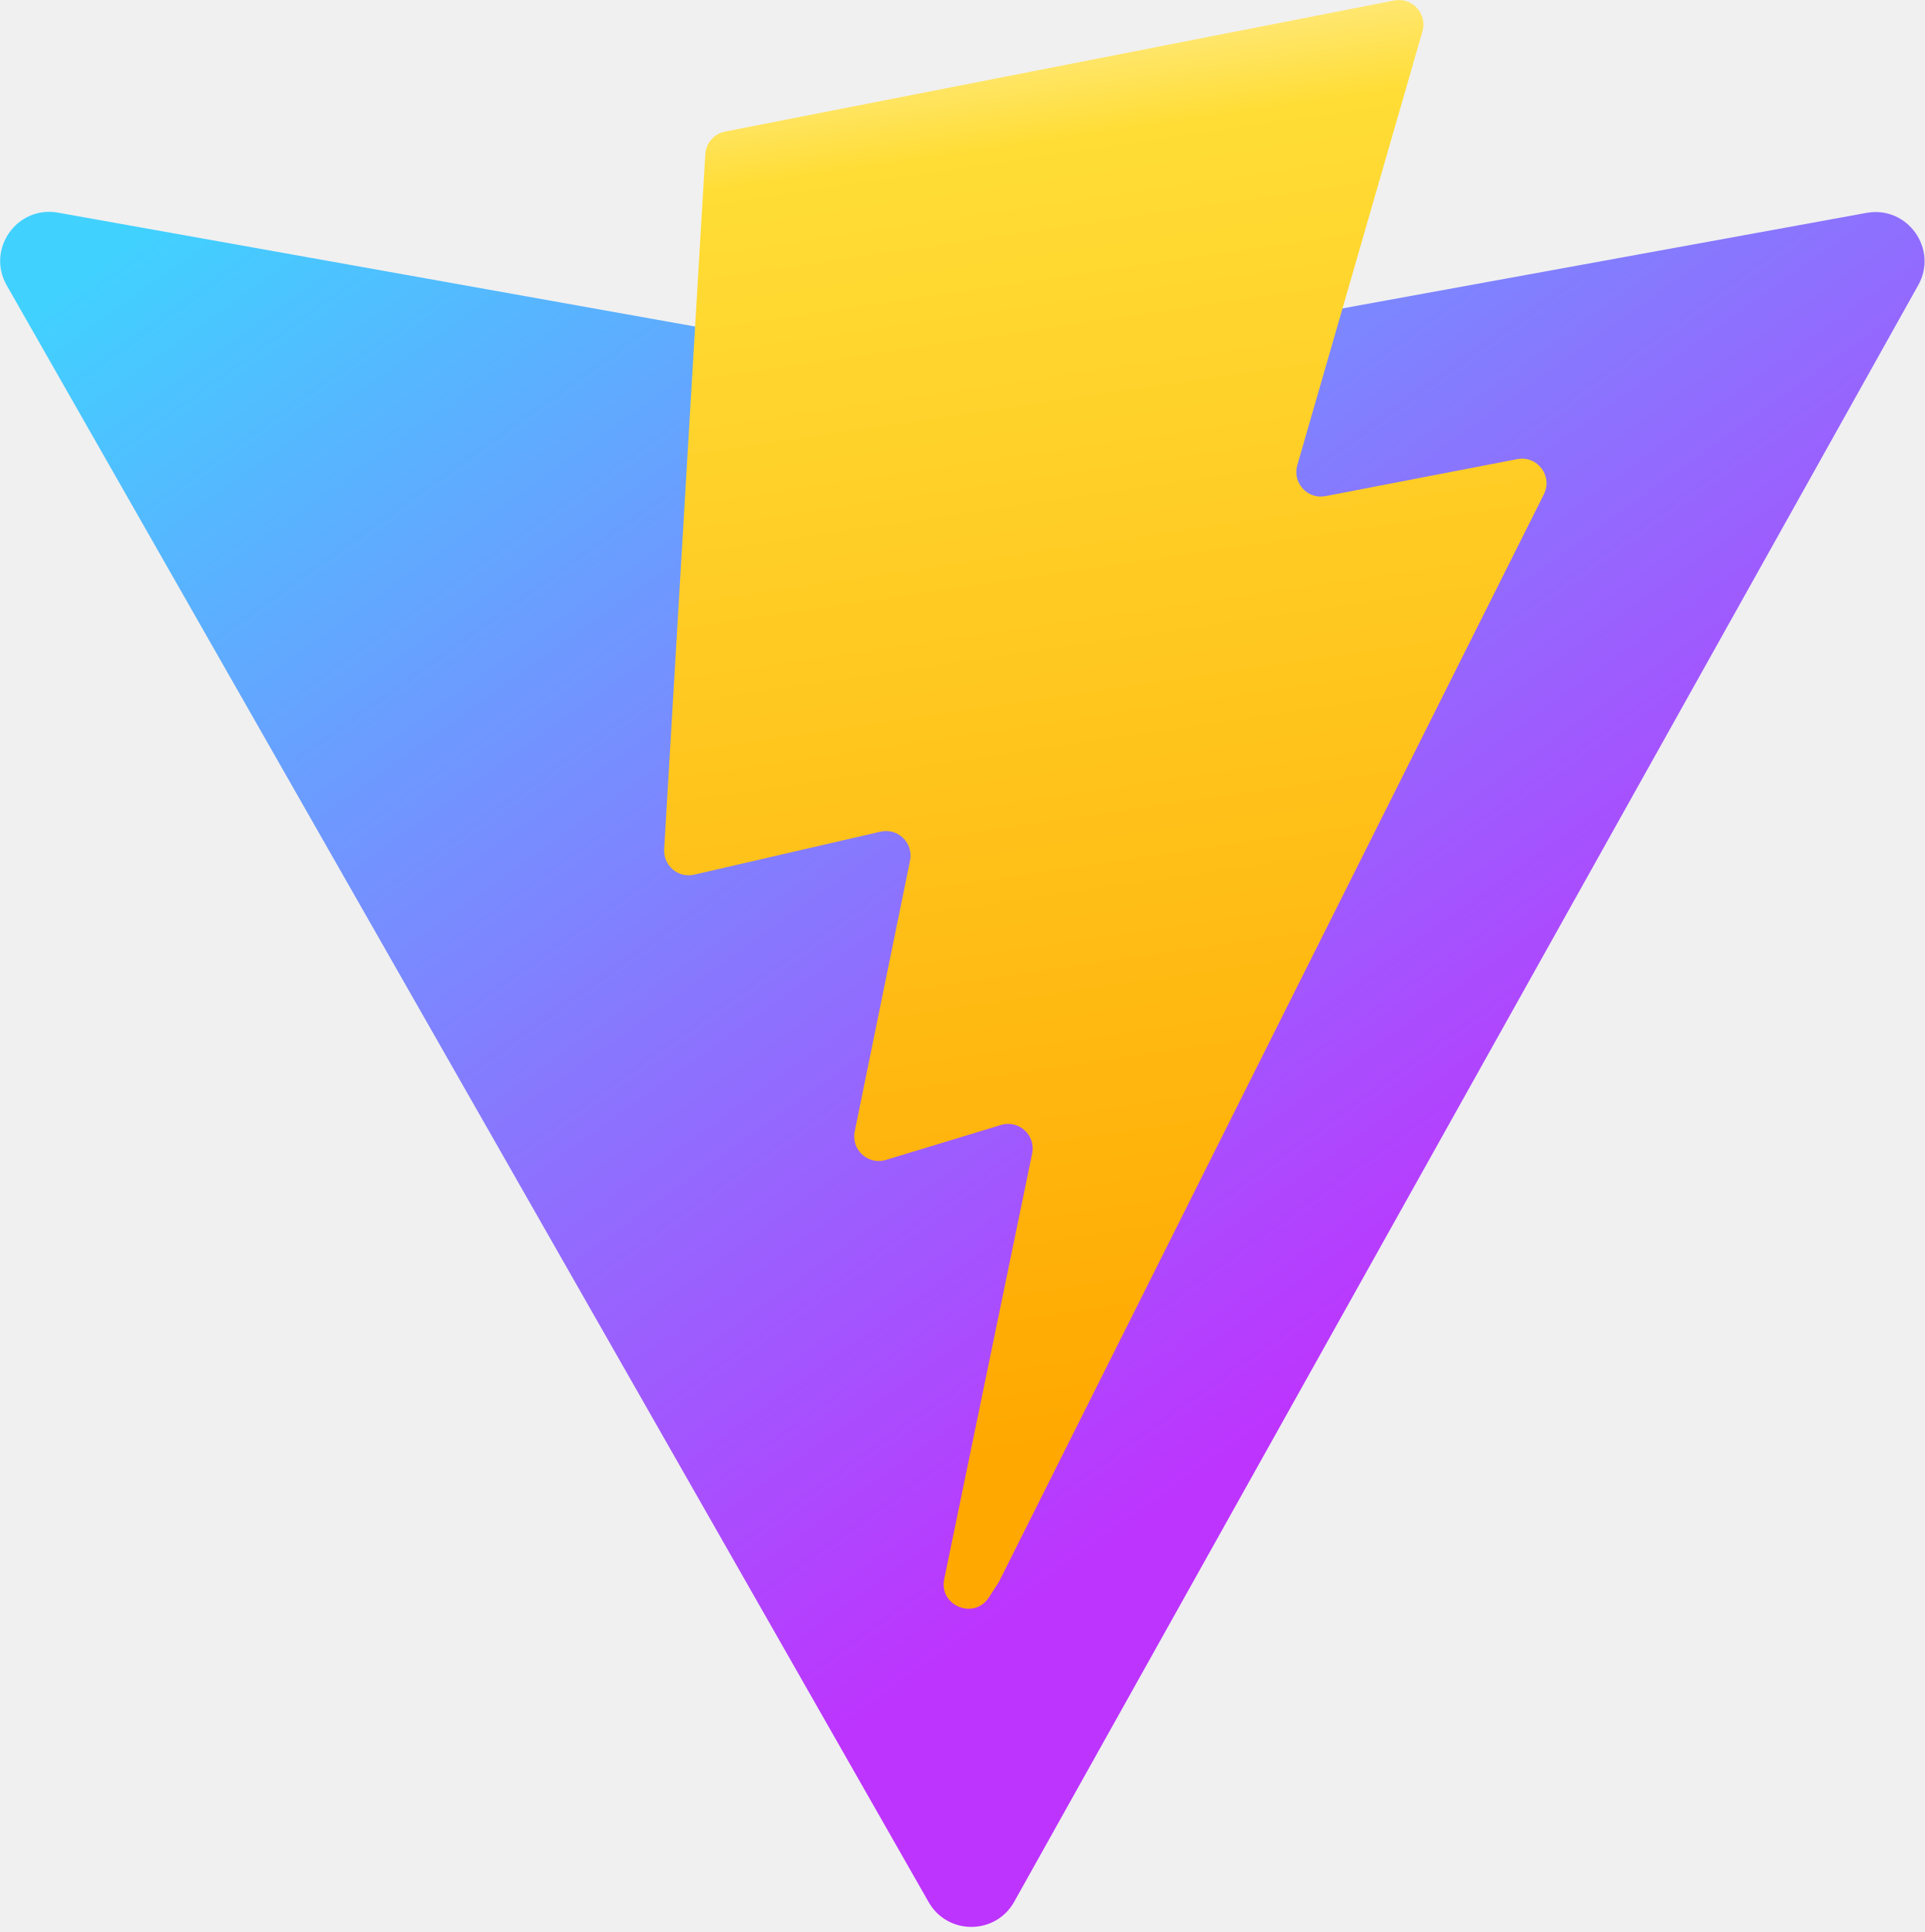
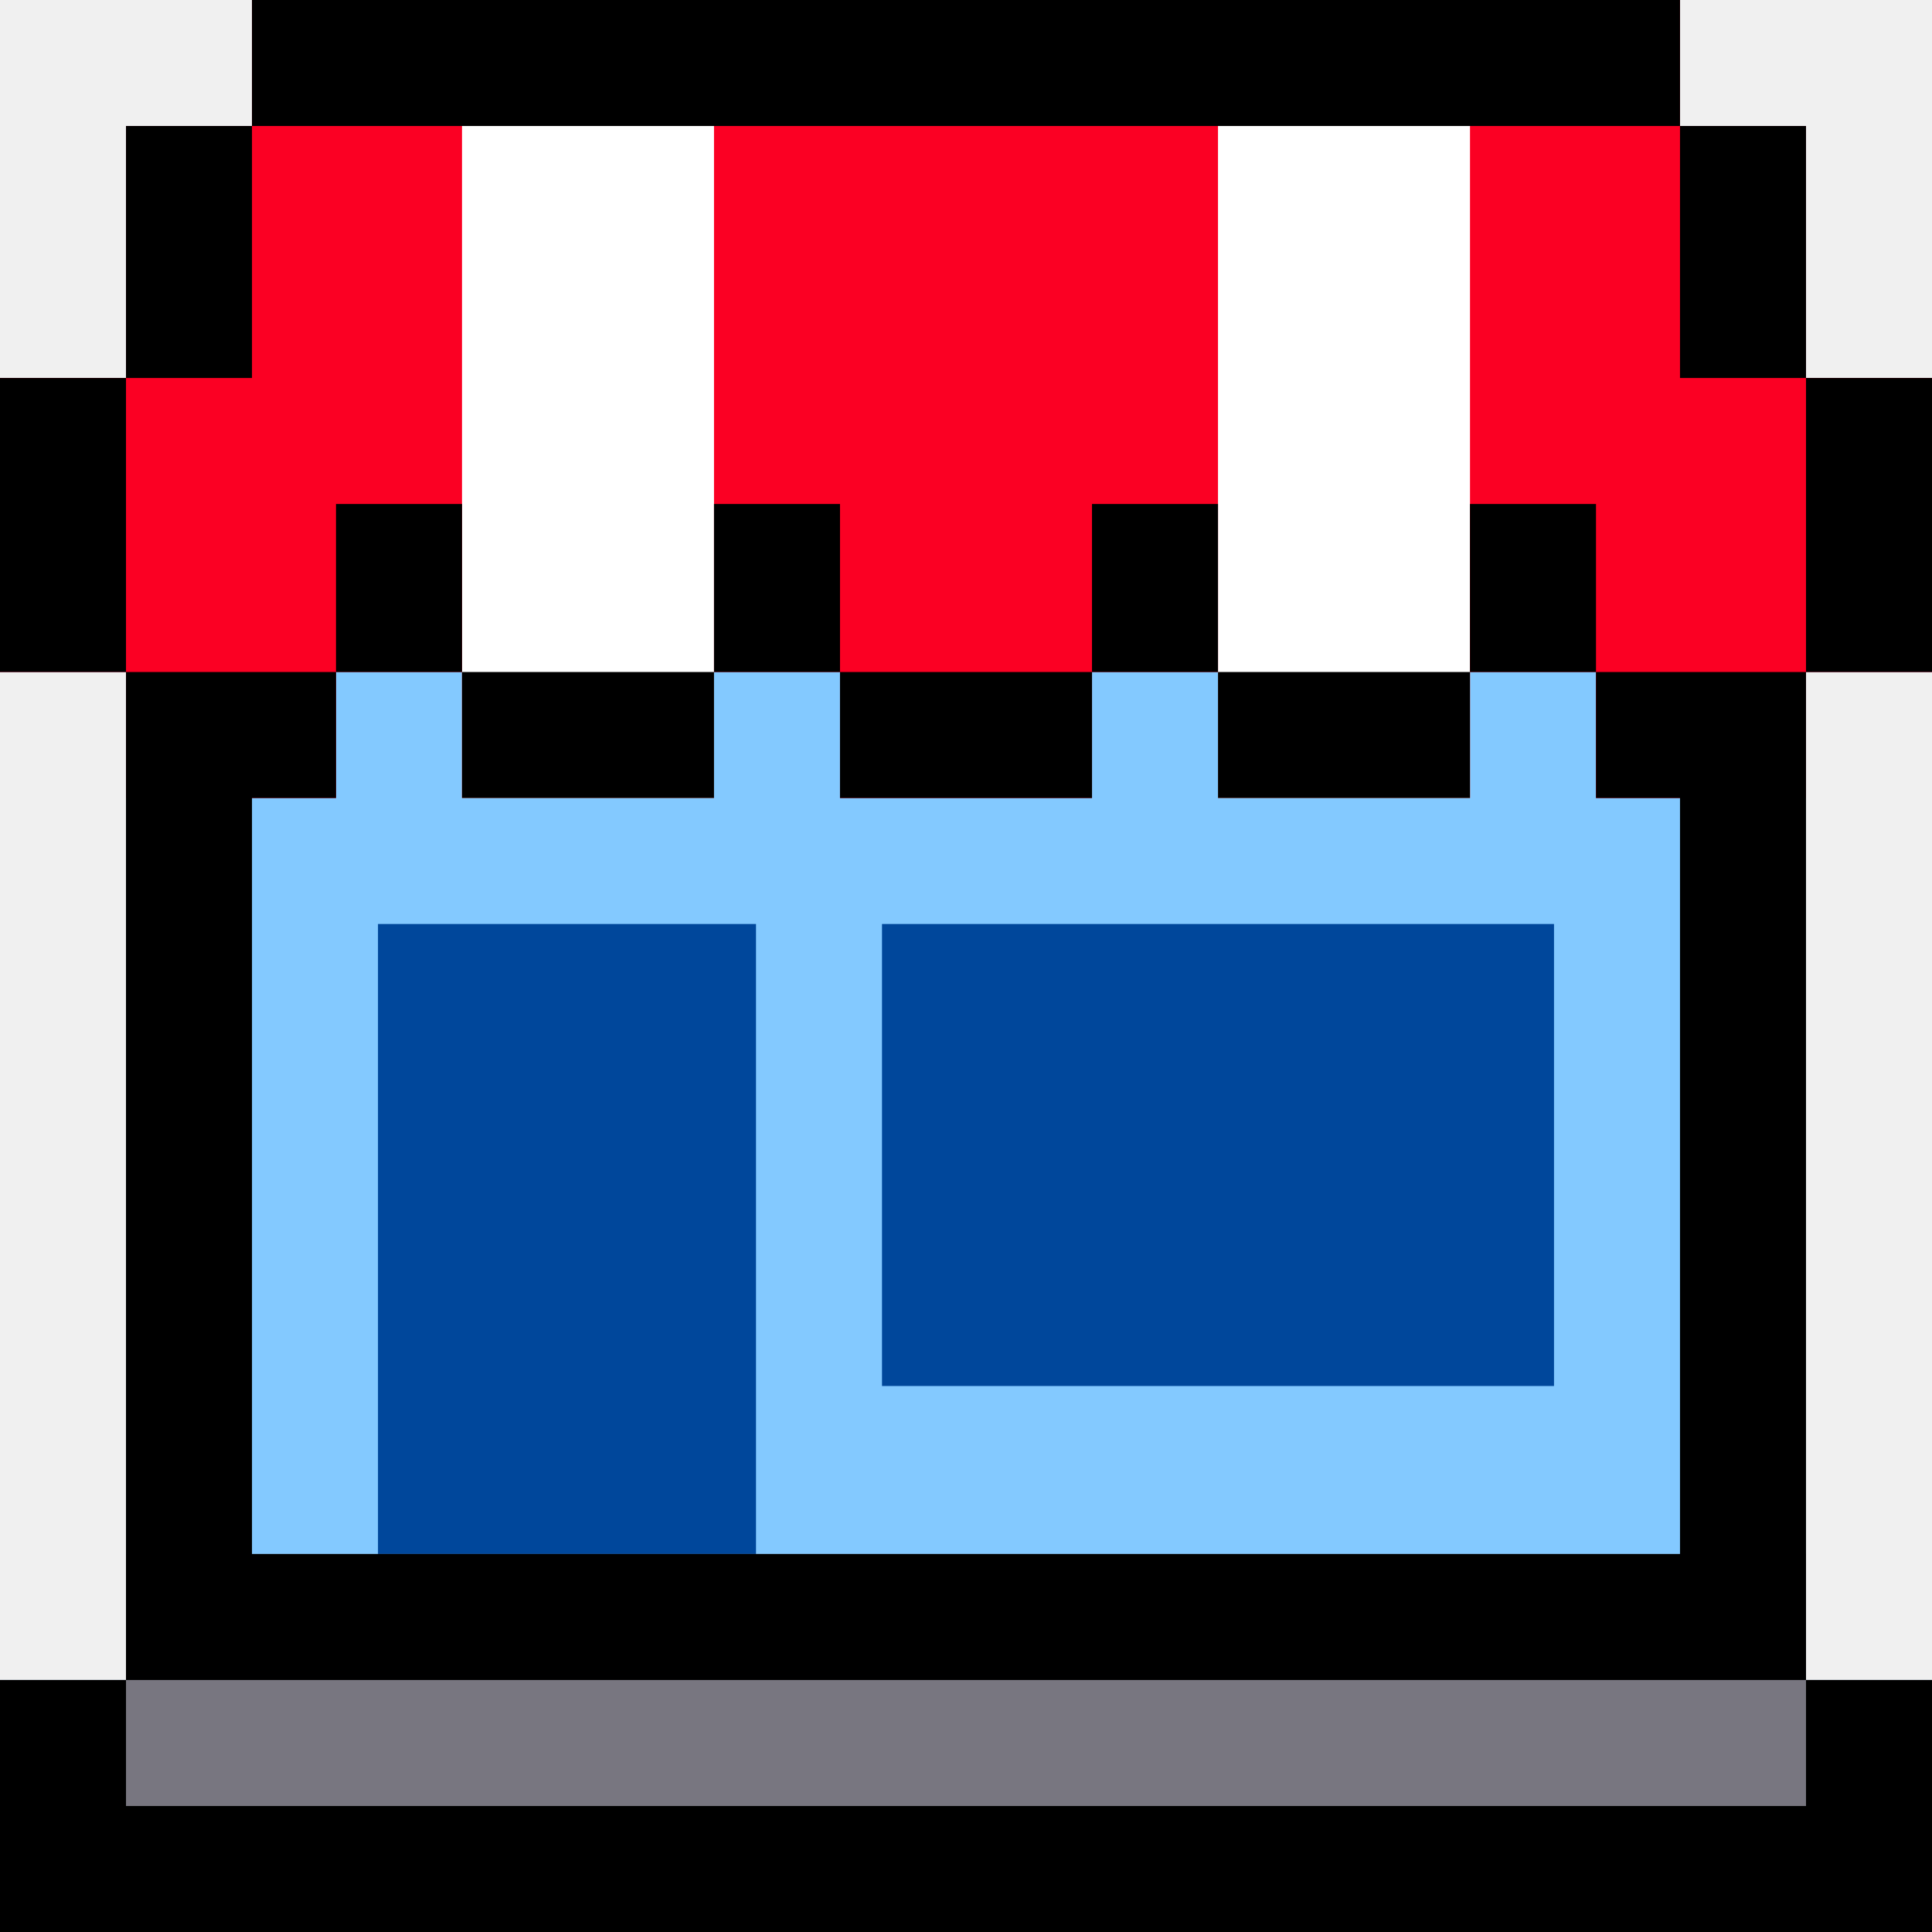
- <svg xmlns="http://www.w3.org/2000/svg" aria-hidden="true" role="img" class="iconify iconify--logos" width="31.88" height="32" preserveAspectRatio="xMidYMid meet" viewBox="0 0 256 257">
-   <defs>
-     <linearGradient id="IconifyId1813088fe1fbc01fb466" x1="-.828%" x2="57.636%" y1="7.652%" y2="78.411%">
-       <stop offset="0%" stop-color="#41D1FF" />
-       <stop offset="100%" stop-color="#BD34FE" />
-     </linearGradient>
-     <linearGradient id="IconifyId1813088fe1fbc01fb467" x1="43.376%" x2="50.316%" y1="2.242%" y2="89.03%">
-       <stop offset="0%" stop-color="#FFEA83" />
-       <stop offset="8.333%" stop-color="#FFDD35" />
-       <stop offset="100%" stop-color="#FFA800" />
-     </linearGradient>
-   </defs>
-   <path fill="url(#IconifyId1813088fe1fbc01fb466)" d="M255.153 37.938L134.897 252.976c-2.483 4.44-8.862 4.466-11.382.048L.875 37.958c-2.746-4.814 1.371-10.646 6.827-9.67l120.385 21.517a6.537 6.537 0 0 0 2.322-.004l117.867-21.483c5.438-.991 9.574 4.796 6.877 9.62Z" />
-   <path fill="url(#IconifyId1813088fe1fbc01fb467)" d="M185.432.063L96.44 17.501a3.268 3.268 0 0 0-2.634 3.014l-5.474 92.456a3.268 3.268 0 0 0 3.997 3.378l24.777-5.718c2.318-.535 4.413 1.507 3.936 3.838l-7.361 36.047c-.495 2.426 1.782 4.5 4.151 3.78l15.304-4.649c2.372-.72 4.652 1.36 4.15 3.788l-11.698 56.621c-.732 3.542 3.979 5.473 5.943 2.437l1.313-2.028l72.516-144.72c1.215-2.423-.88-5.186-3.54-4.672l-25.505 4.922c-2.396.462-4.435-1.77-3.759-4.114l16.646-57.705c.677-2.35-1.37-4.583-3.769-4.113Z" />
+ <svg xmlns="http://www.w3.org/2000/svg" version="1.1" id="Layer_1" viewBox="0 0 512 512" xml:space="preserve">
+   <polygon style="fill:#83C9FF;" points="512,178.087 512,100.174 478.609,100.174 478.609,33.391 445.217,33.391 445.217,0 66.783,0   66.783,33.391 33.391,33.391 33.391,100.174 0,100.174 0,178.087 33.391,178.087 33.391,445.217 0,445.217 0,512 512,512   512,445.217 478.609,445.217 478.609,178.087 " />
+   <polygon style="fill:#FB0023;" points="478.609,100.174 478.609,33.391 445.217,33.391 445.217,0 66.783,0 66.783,33.391   33.391,33.391 33.391,100.174 0,100.174 0,178.087 33.391,178.087 33.391,211.478 89.043,211.478 89.043,178.087 122.435,178.087   122.435,211.478 189.217,211.478 189.217,178.087 222.609,178.087 222.609,211.478 289.391,211.478 289.391,178.087   322.783,178.087 322.783,211.478 389.565,211.478 389.565,178.087 422.957,178.087 422.957,211.478 478.609,211.478   478.609,178.087 512,178.087 512,100.174 " />
+   <g>
+     <rect x="122.435" style="fill:#FFFFFF;" width="66.783" height="211.478" />
+     <rect x="322.783" style="fill:#FFFFFF;" width="66.783" height="211.478" />
+   </g>
+   <g>
+     <rect x="100.174" y="244.87" style="fill:#00479B;" width="100.174" height="200.348" />
+     <rect x="233.739" y="244.87" style="fill:#00479B;" width="178.087" height="122.435" />
+   </g>
+   <polygon style="fill:#787680;" points="478.609,445.217 478.609,411.826 33.391,411.826 33.391,445.217 0,445.217 0,512 512,512   512,445.217 " />
+   <rect y="100.174" width="33.391" height="77.913" />
+   <rect x="89.043" y="133.565" width="33.391" height="44.522" />
+   <rect x="122.435" y="178.087" width="66.783" height="33.391" />
+   <rect x="289.391" y="133.565" width="33.391" height="44.522" />
+   <rect x="189.217" y="133.565" width="33.391" height="44.522" />
+   <rect x="322.783" y="178.087" width="66.783" height="33.391" />
+   <rect x="222.609" y="178.087" width="66.783" height="33.391" />
+   <rect x="389.565" y="133.565" width="33.391" height="44.522" />
+   <rect x="478.609" y="100.174" width="33.391" height="77.913" />
+   <rect x="33.391" y="33.391" width="33.391" height="66.783" />
+   <rect x="445.217" y="33.391" width="33.391" height="66.783" />
+   <rect x="66.783" width="378.435" height="33.391" />
+   <path d="M478.609,178.087h-55.652v33.391h22.261v200.348H66.783V211.478h22.261v-33.391H33.391v267.13h445.217V178.087z" />
+   <polygon points="33.391,478.609 33.391,445.217 0,445.217 0,512 512,512 512,445.217 478.609,445.217 478.609,478.609 " />
</svg>
